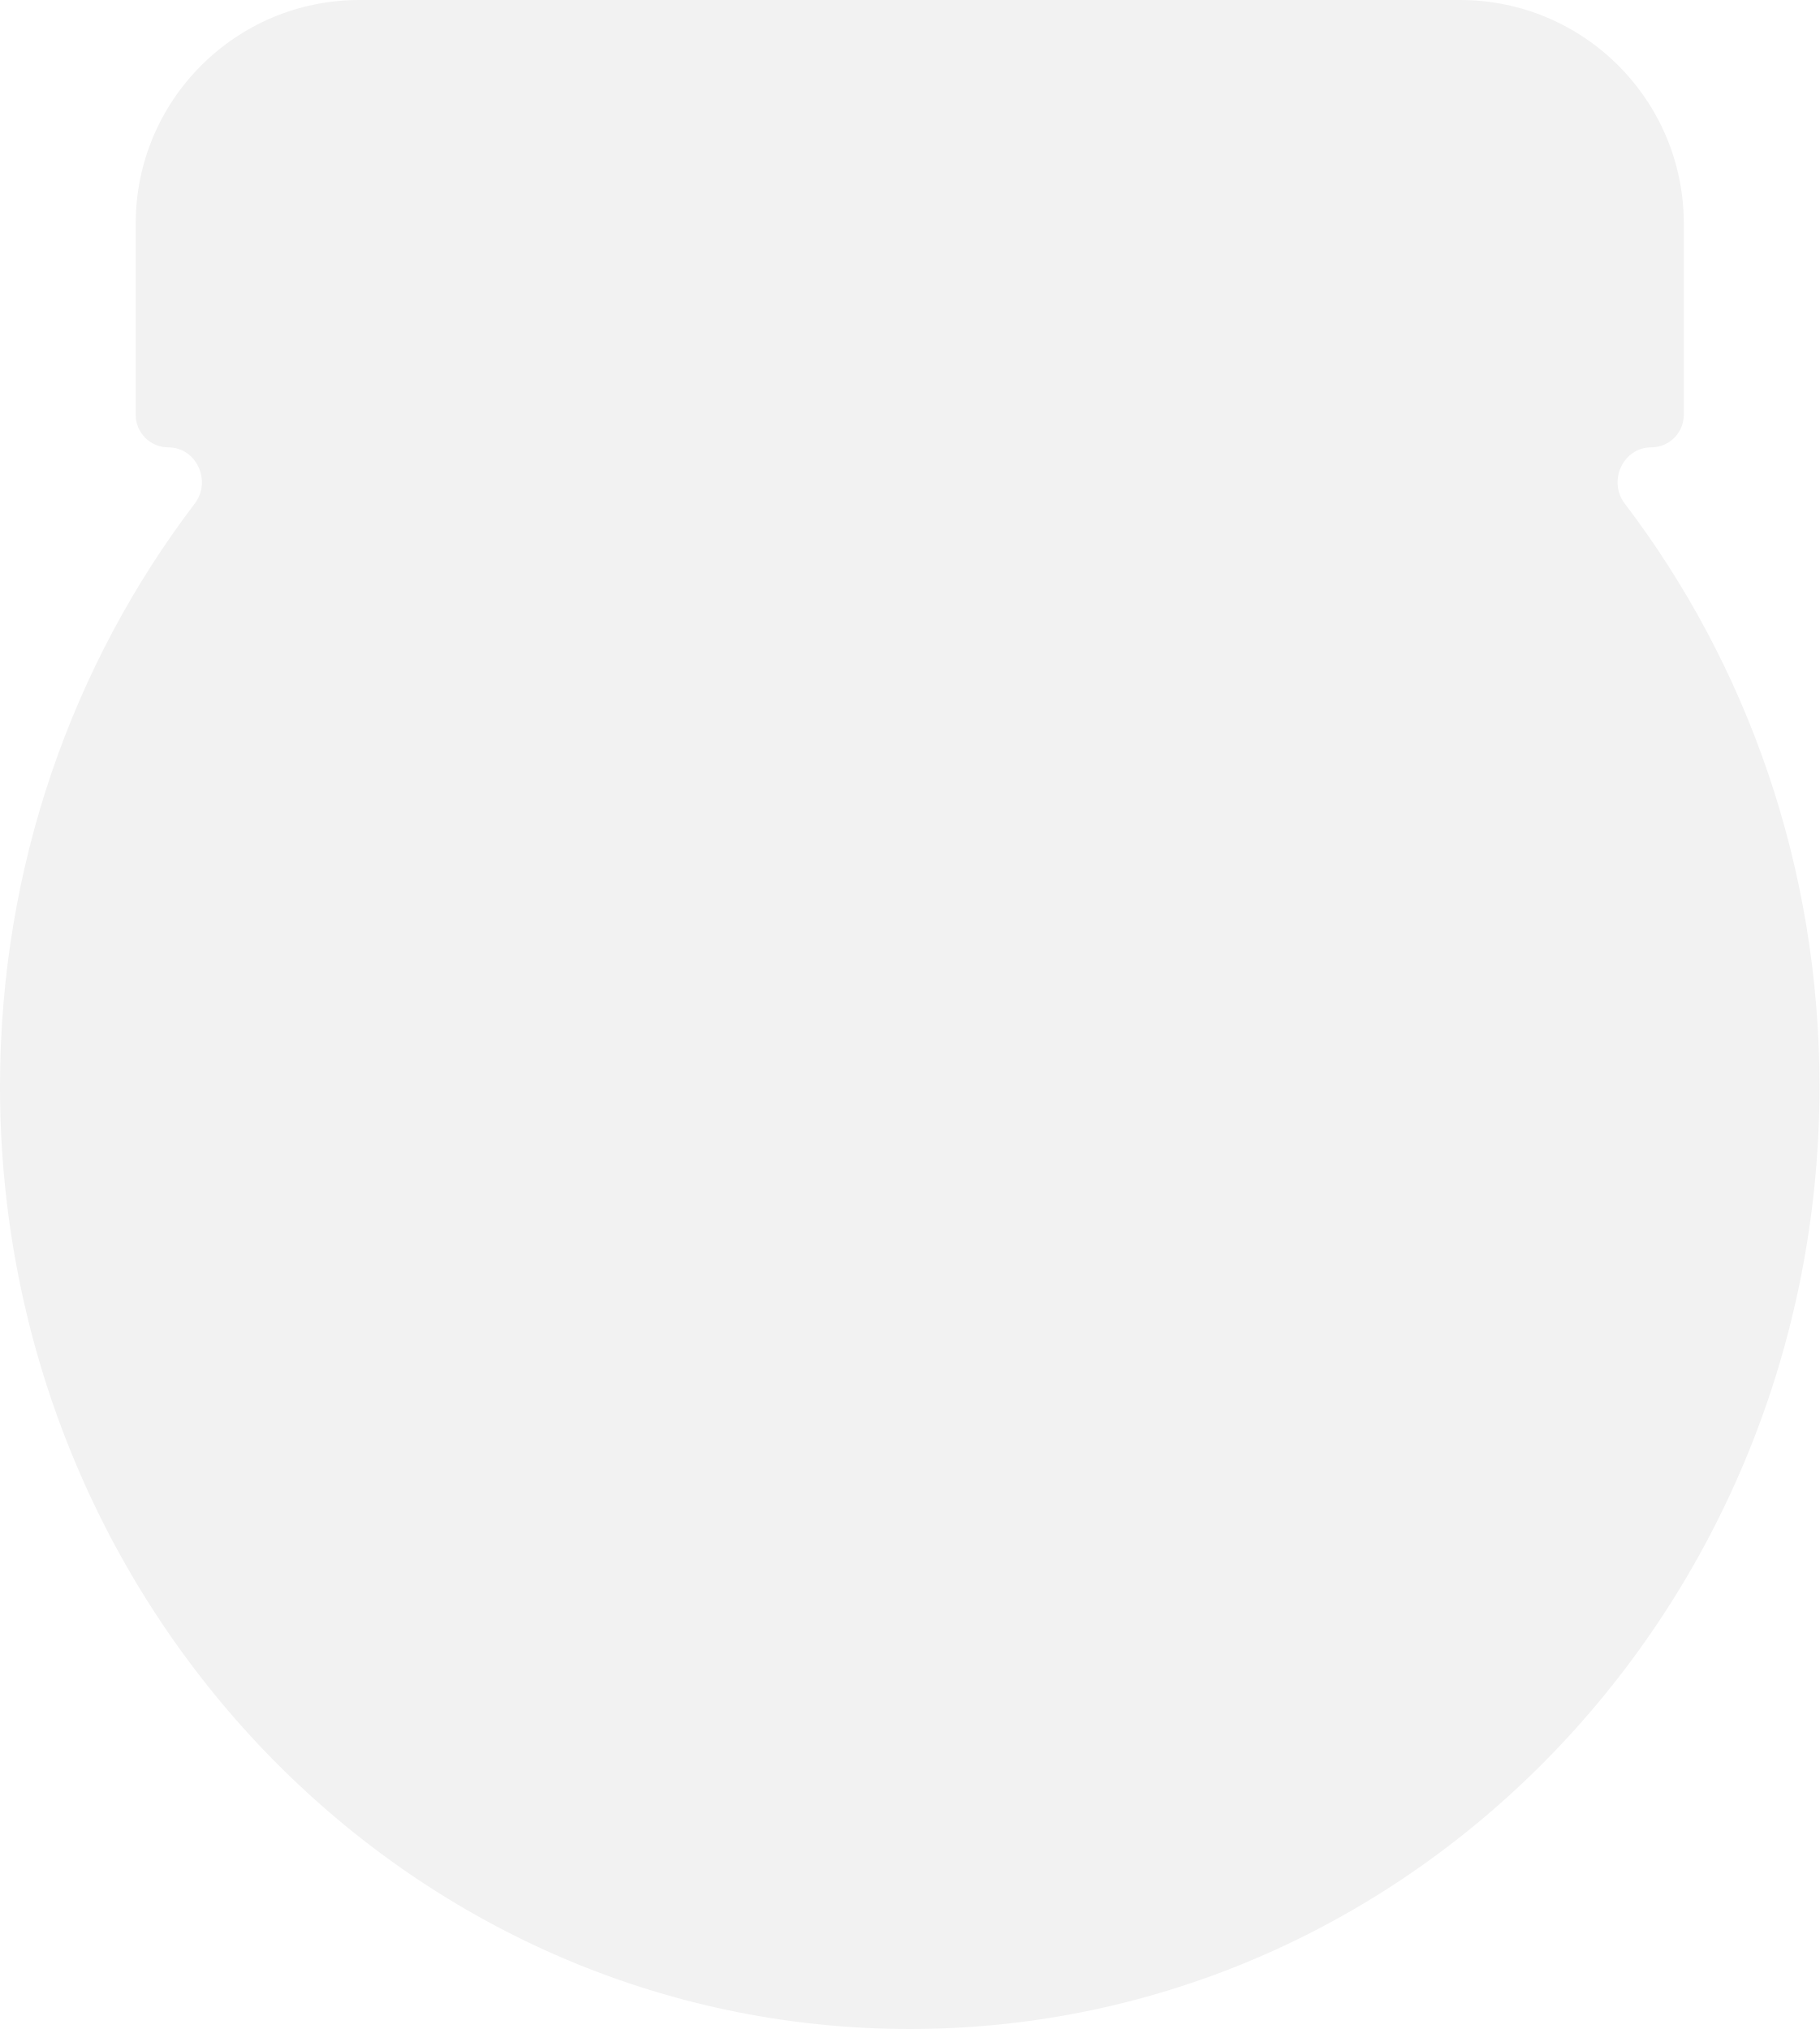
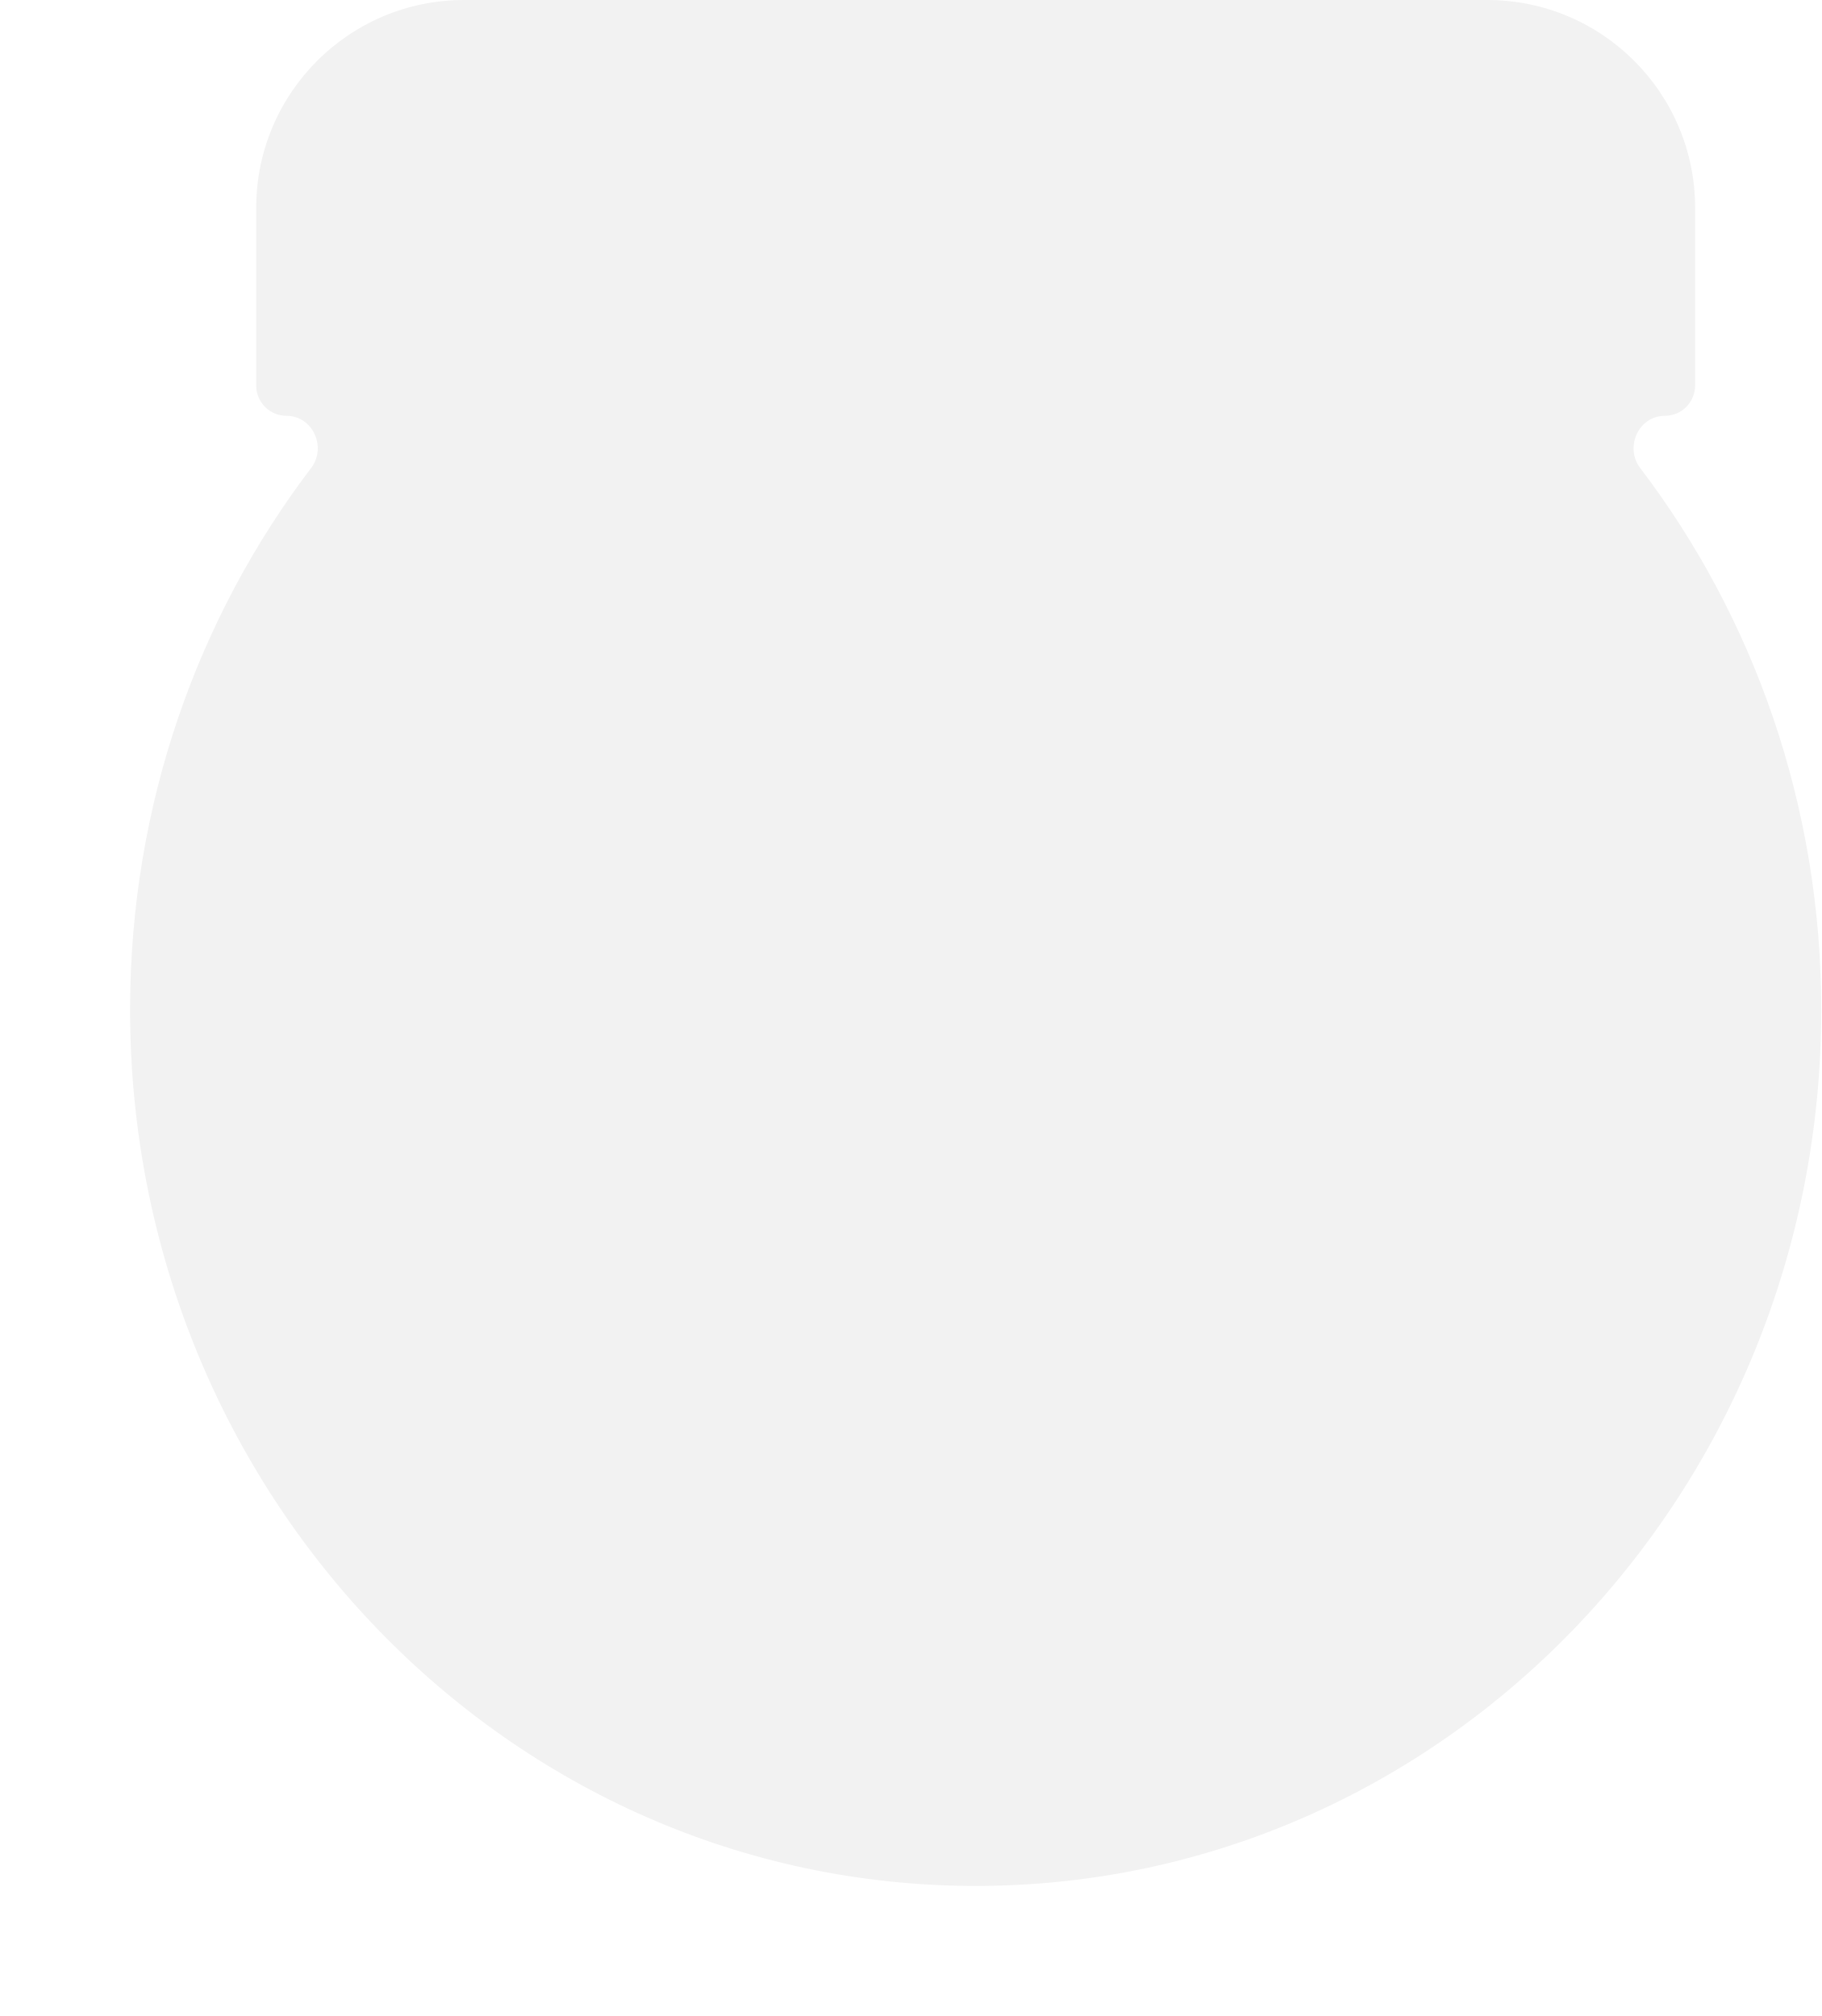
- <svg xmlns="http://www.w3.org/2000/svg" width="26" height="29" viewBox="0 0 26 29" fill="none">
-   <path d="M24.061 3.197C24.061 1.431 22.63 0 20.864 0H5.135C3.37 0 1.939 1.431 1.939 3.197V5.928C1.939 6.185 2.147 6.394 2.405 6.394C2.807 6.394 3.027 6.875 2.784 7.196C1.04 9.488 0 12.382 0 15.528C0 22.968 5.82 29 13 29C20.18 29 26 22.968 26 15.528C26 12.382 24.96 9.488 23.216 7.196C22.973 6.875 23.193 6.394 23.595 6.394C23.853 6.394 24.061 6.185 24.061 5.928V3.197Z" fill="#F2F2F2" />
+ <svg xmlns="http://www.w3.org/2000/svg" width="28" height="31" viewBox="0 0 28 31" fill="none">
+   <g>
+     <path d="M26.061 3.197C26.061 1.431 24.63 0 22.864 0H7.135C5.37 0 3.939 1.431 3.939 3.197V5.928C3.939 6.185 4.147 6.394 4.405 6.394C4.807 6.394 5.027 6.875 4.784 7.196C3.04 9.488 2 12.382 2 15.528C2 22.968 7.82 29 15 29C22.18 29 28 22.968 28 15.528C28 12.382 26.96 9.488 25.216 7.196C24.973 6.875 25.193 6.394 25.595 6.394C25.853 6.394 26.061 6.185 26.061 5.928V3.197Z" fill="#F2F2F2" />
+   </g>
</svg>
